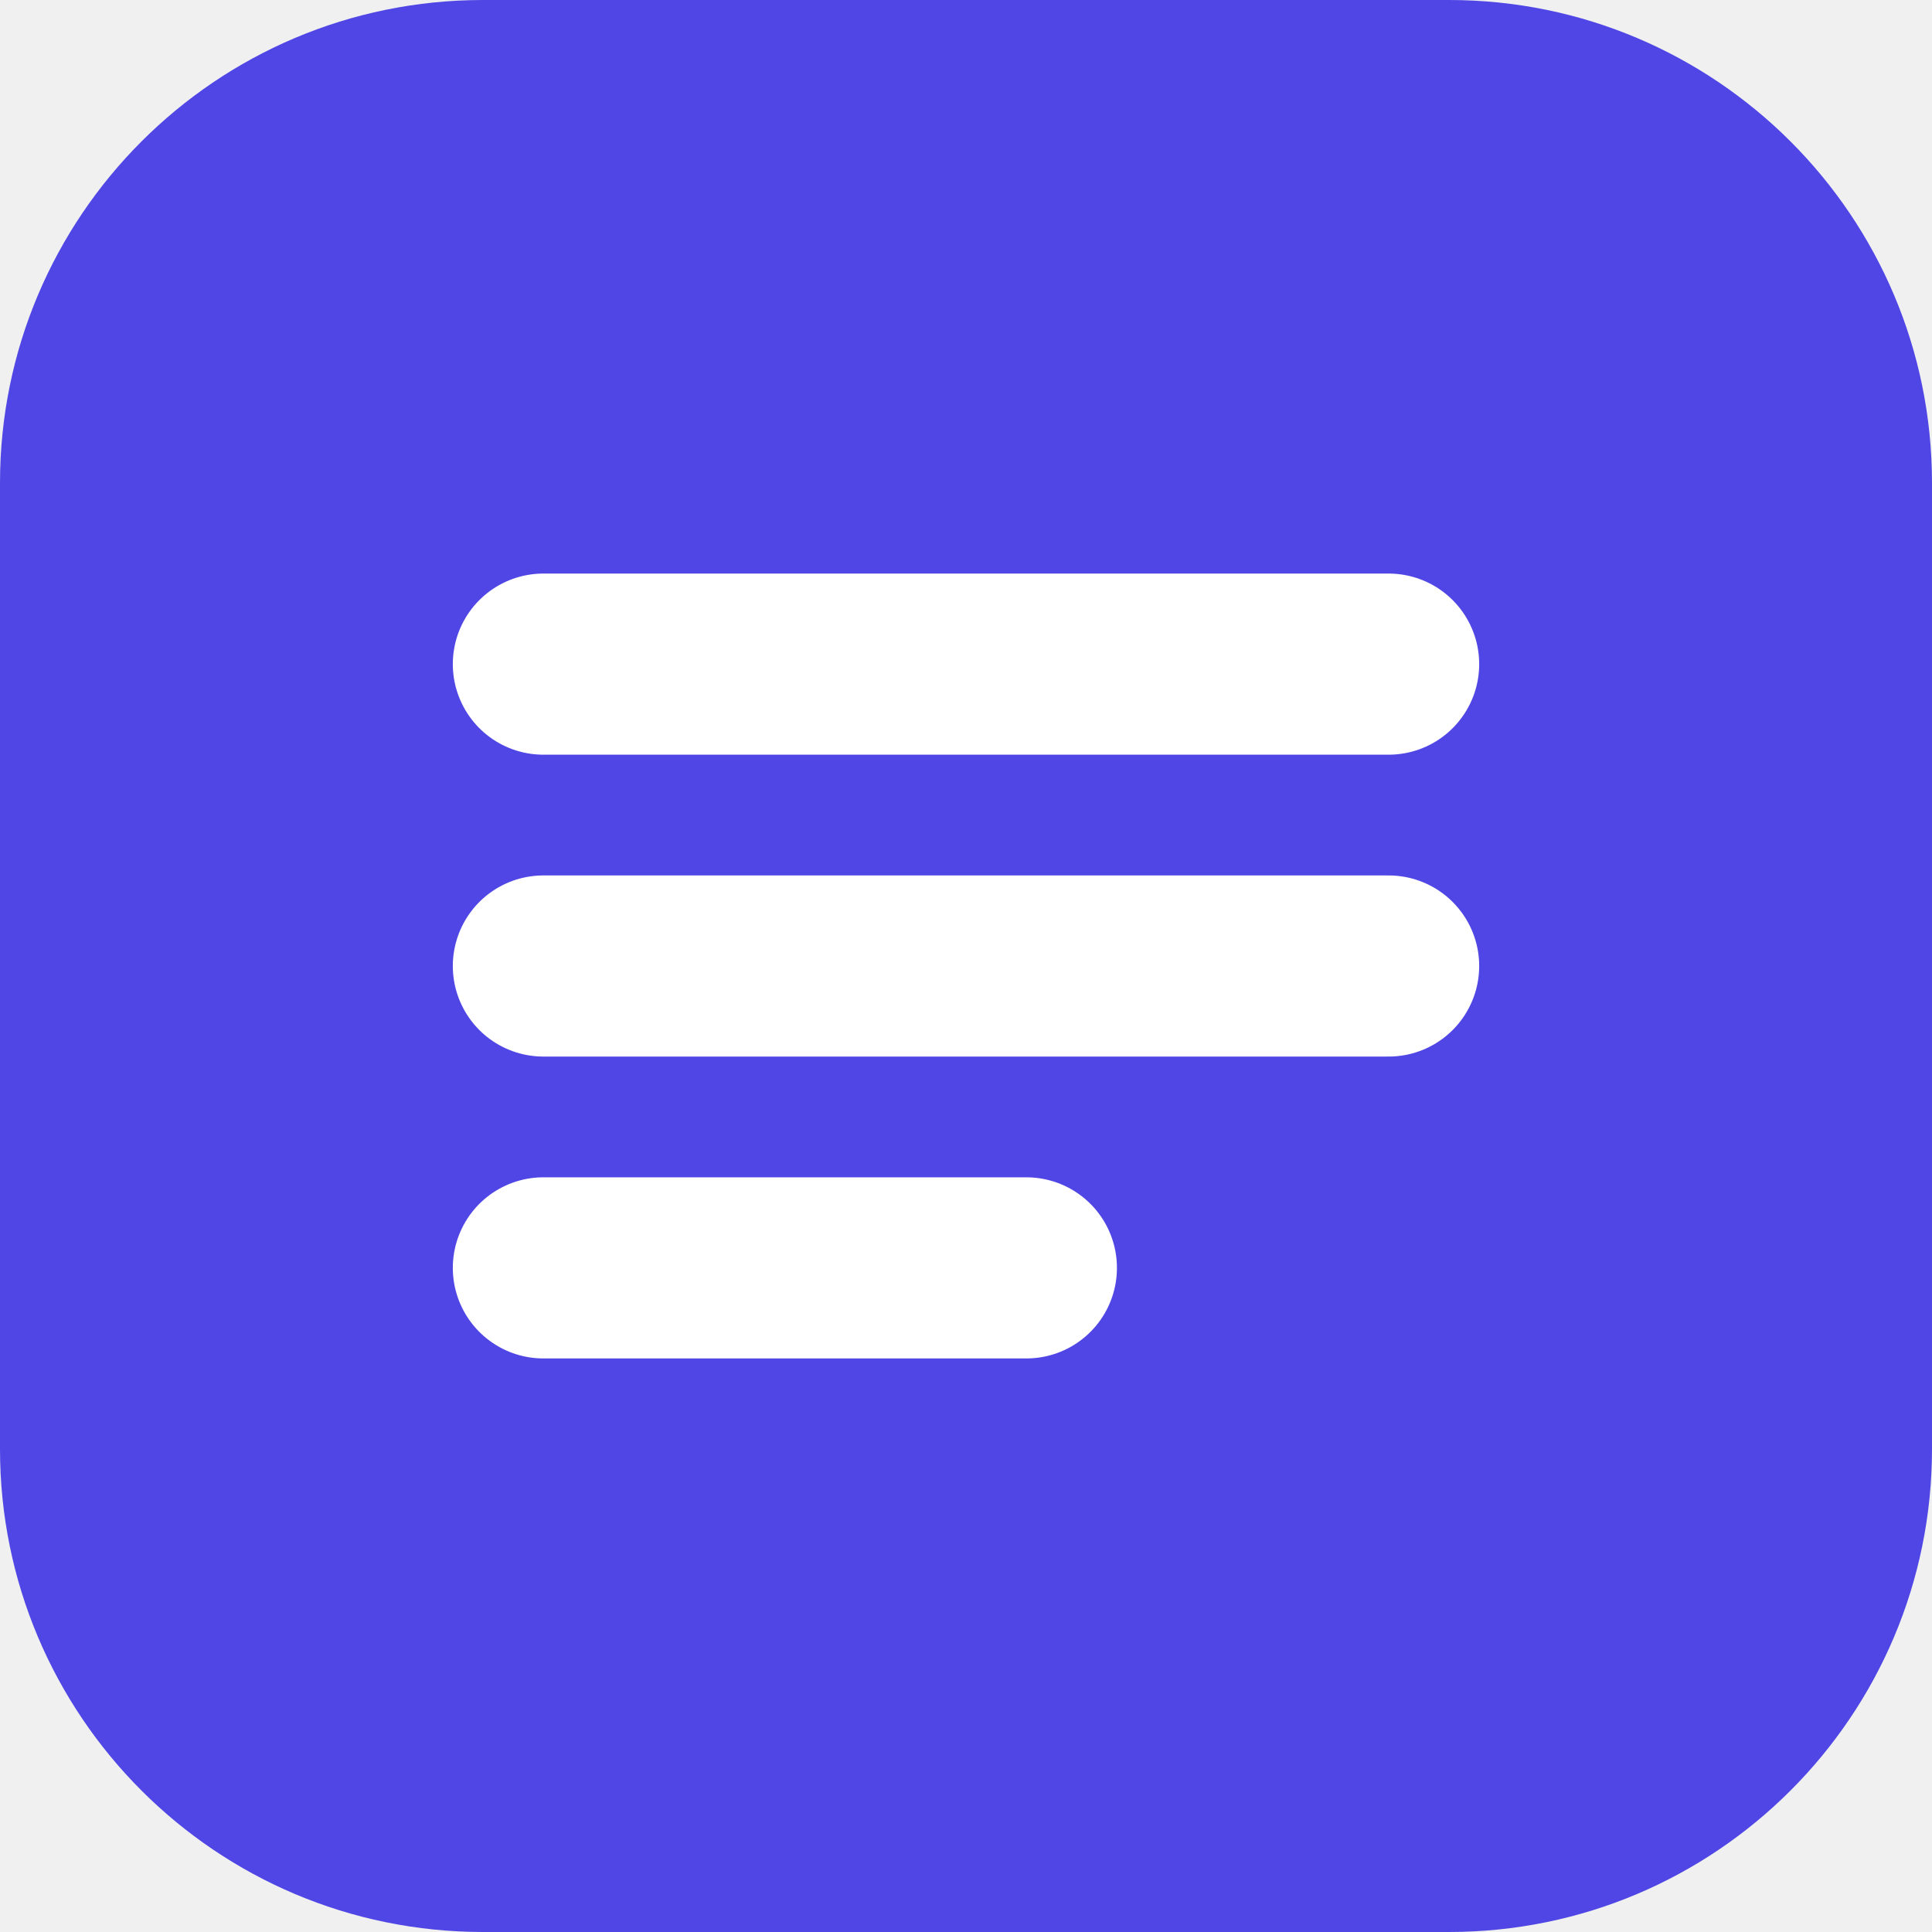
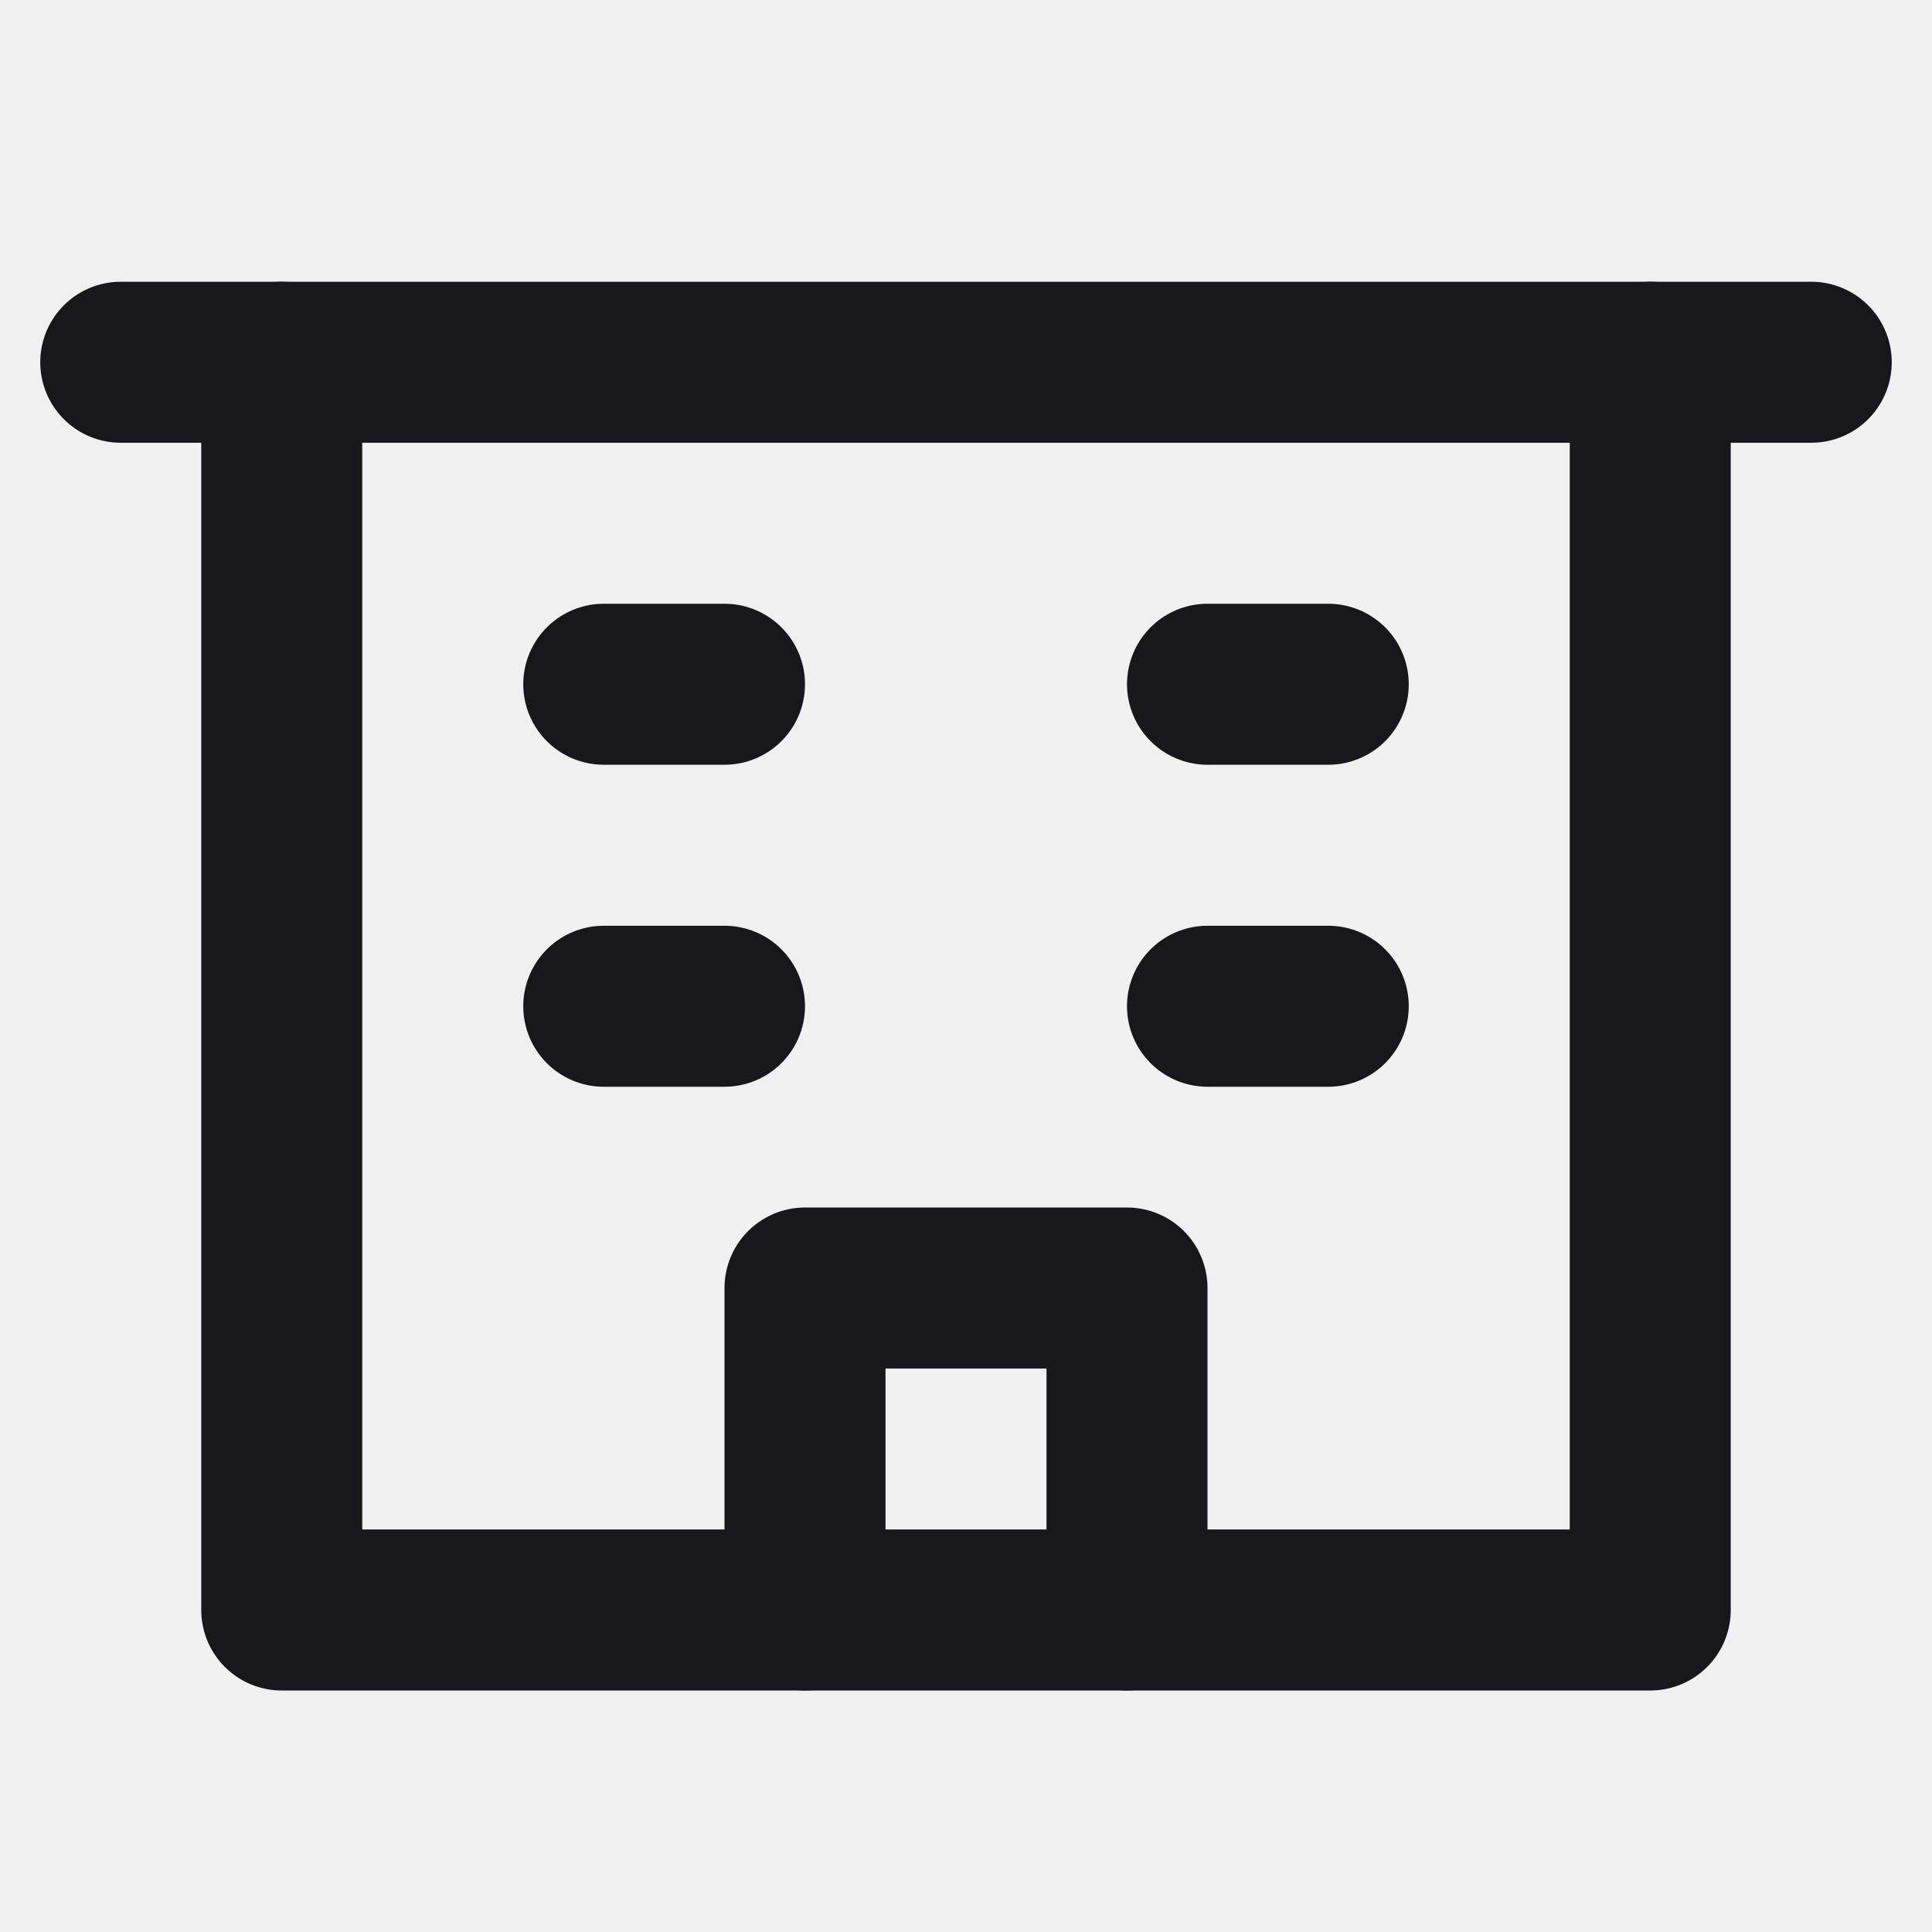
- <svg xmlns="http://www.w3.org/2000/svg" viewBox="0 0 32 32">
-   <rect width="32" height="32" rx="8" fill="#4f46e5" />
-   <path d="M9 11h14M9 16h14M9 21h8" stroke="#fff" stroke-width="3" stroke-linecap="round" />
+ <svg xmlns="http://www.w3.org/2000/svg" viewBox="0 0 24 24" fill="none" stroke="currentColor" stroke-width="2" stroke-linecap="round" stroke-linejoin="round">
+   <style>svg{color:#18181b}@media (prefers-color-scheme:dark){svg{color:#e4e4e7}}</style>
+   <path d="M1.5 4.5h21" />
+   <path d="M3.5 4.5v15.5h17V4.5" />
+   <path d="M7.5 8.5h1.5M15 8.5h1.5M7.5 12.5h1.5M15 12.5h1.5" />
+   <path d="M10 20v-4h4v4" />
</svg>
